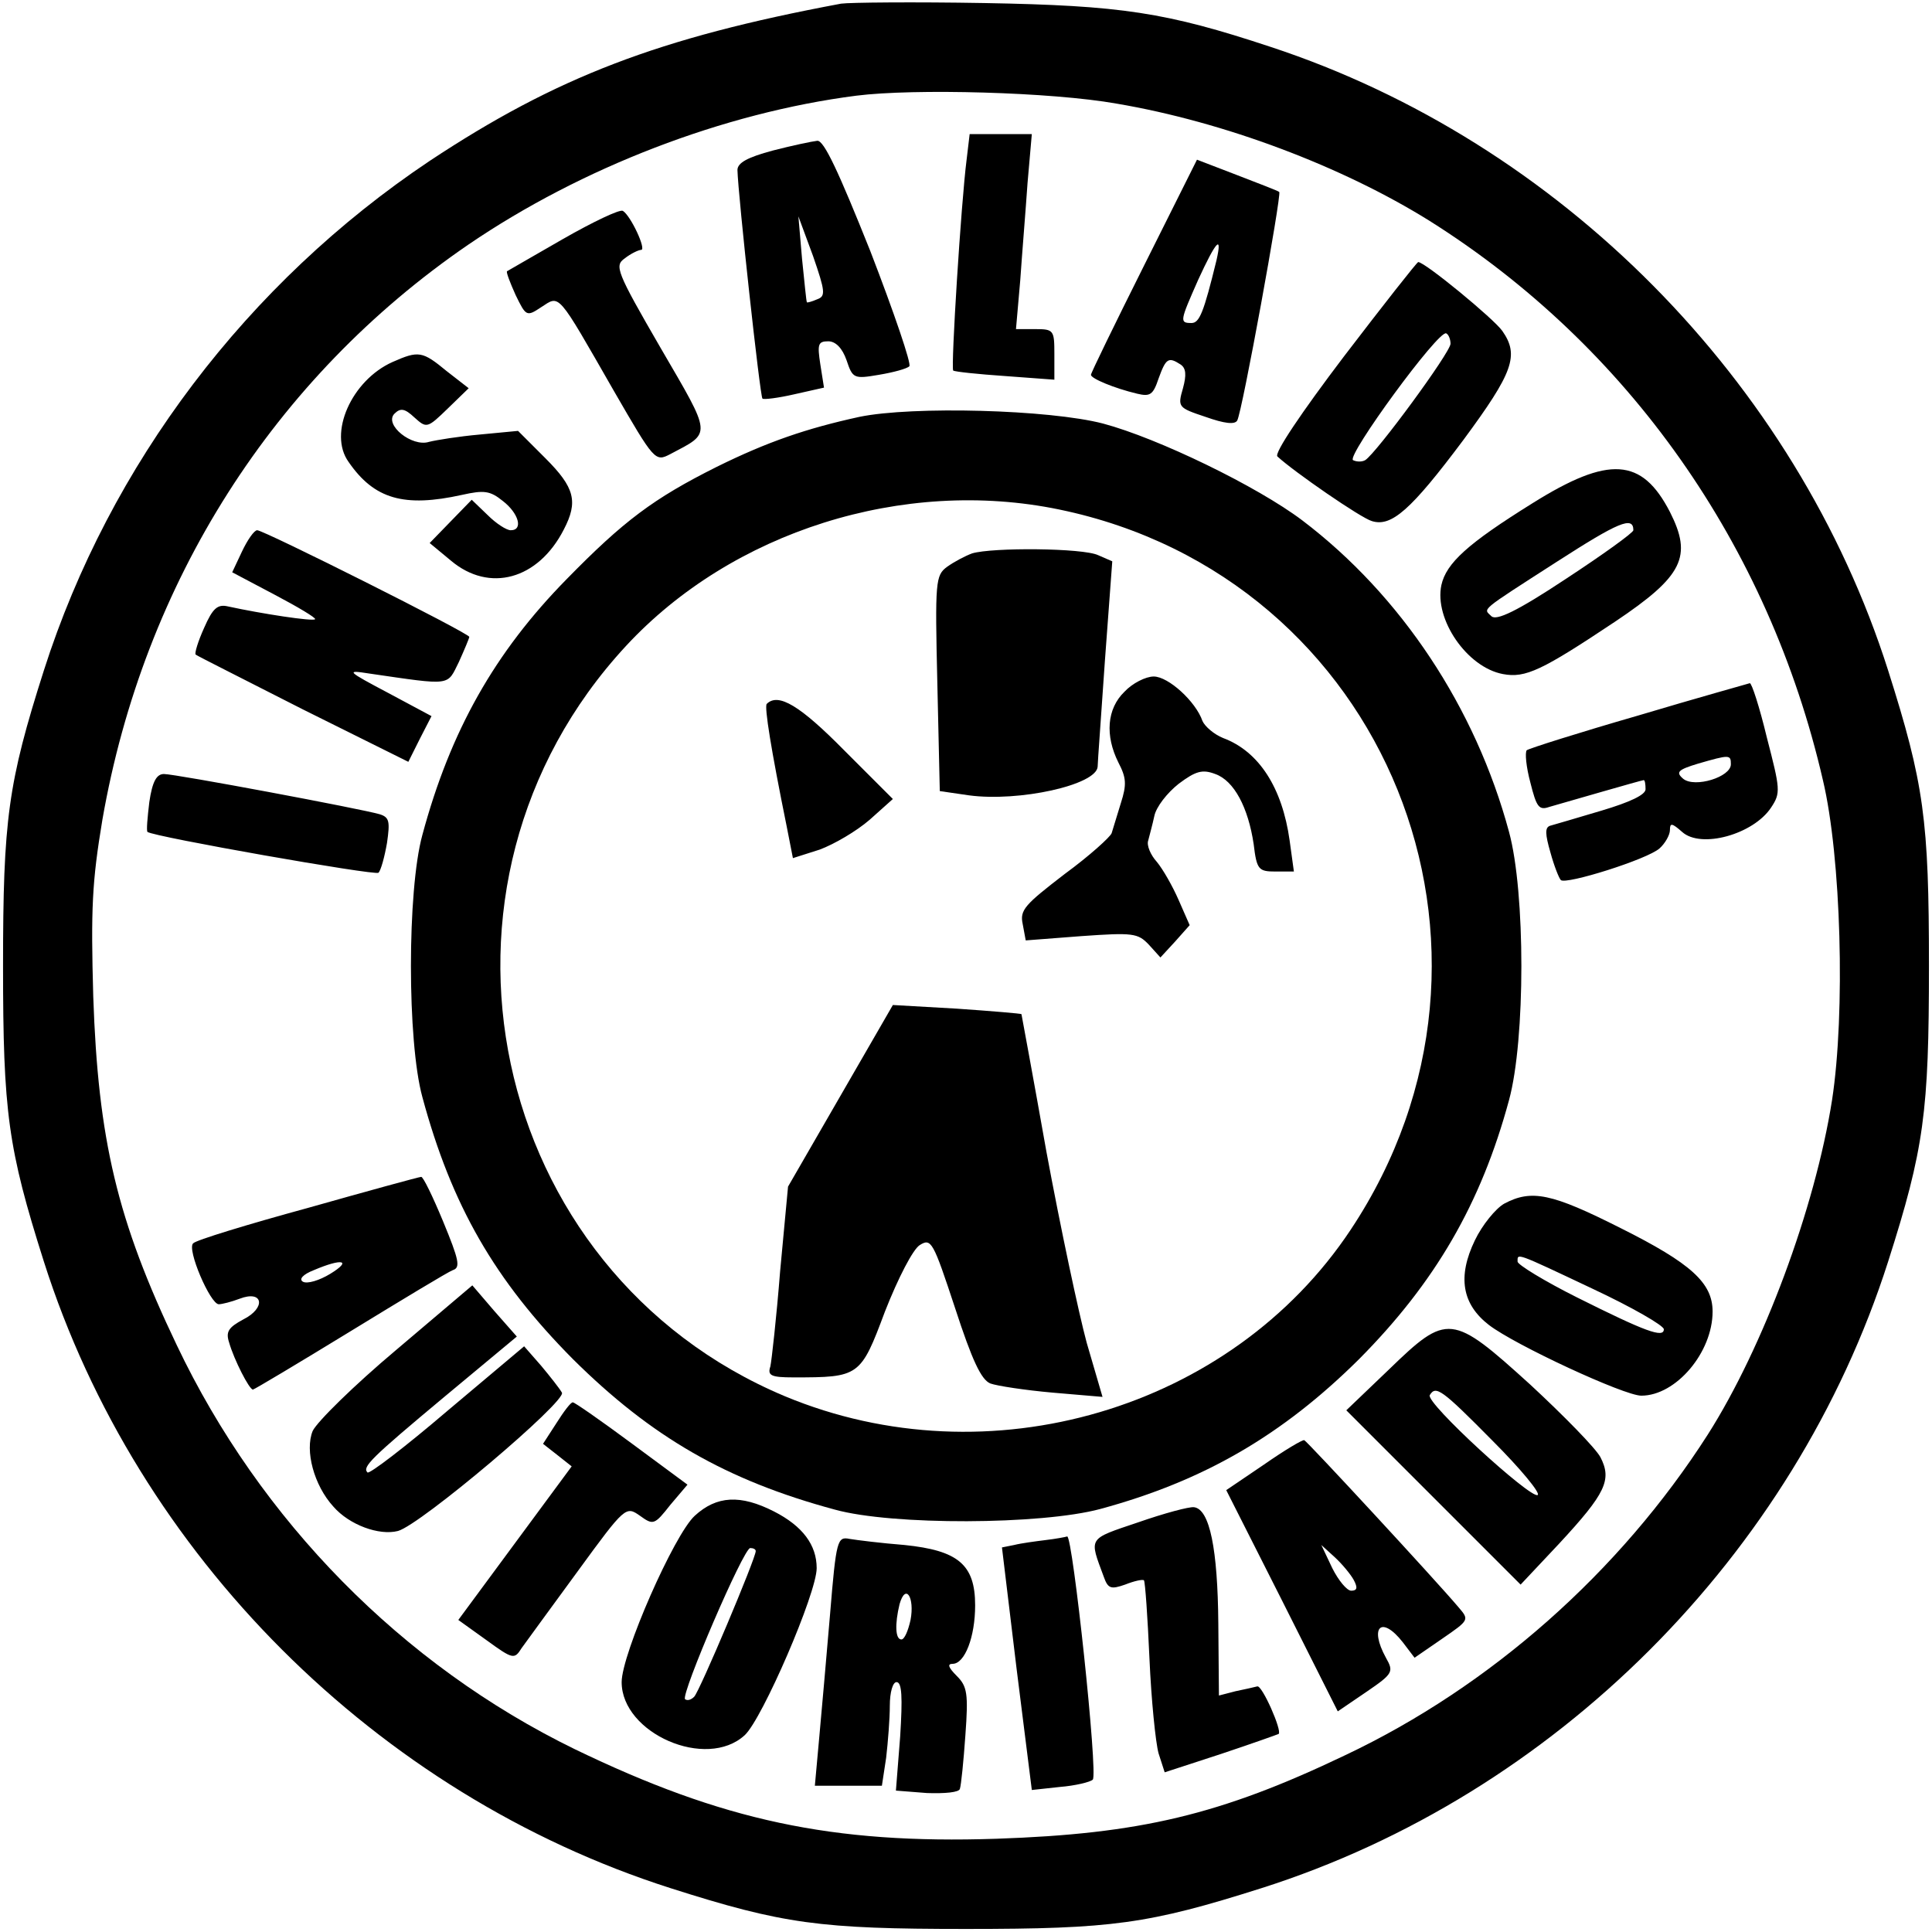
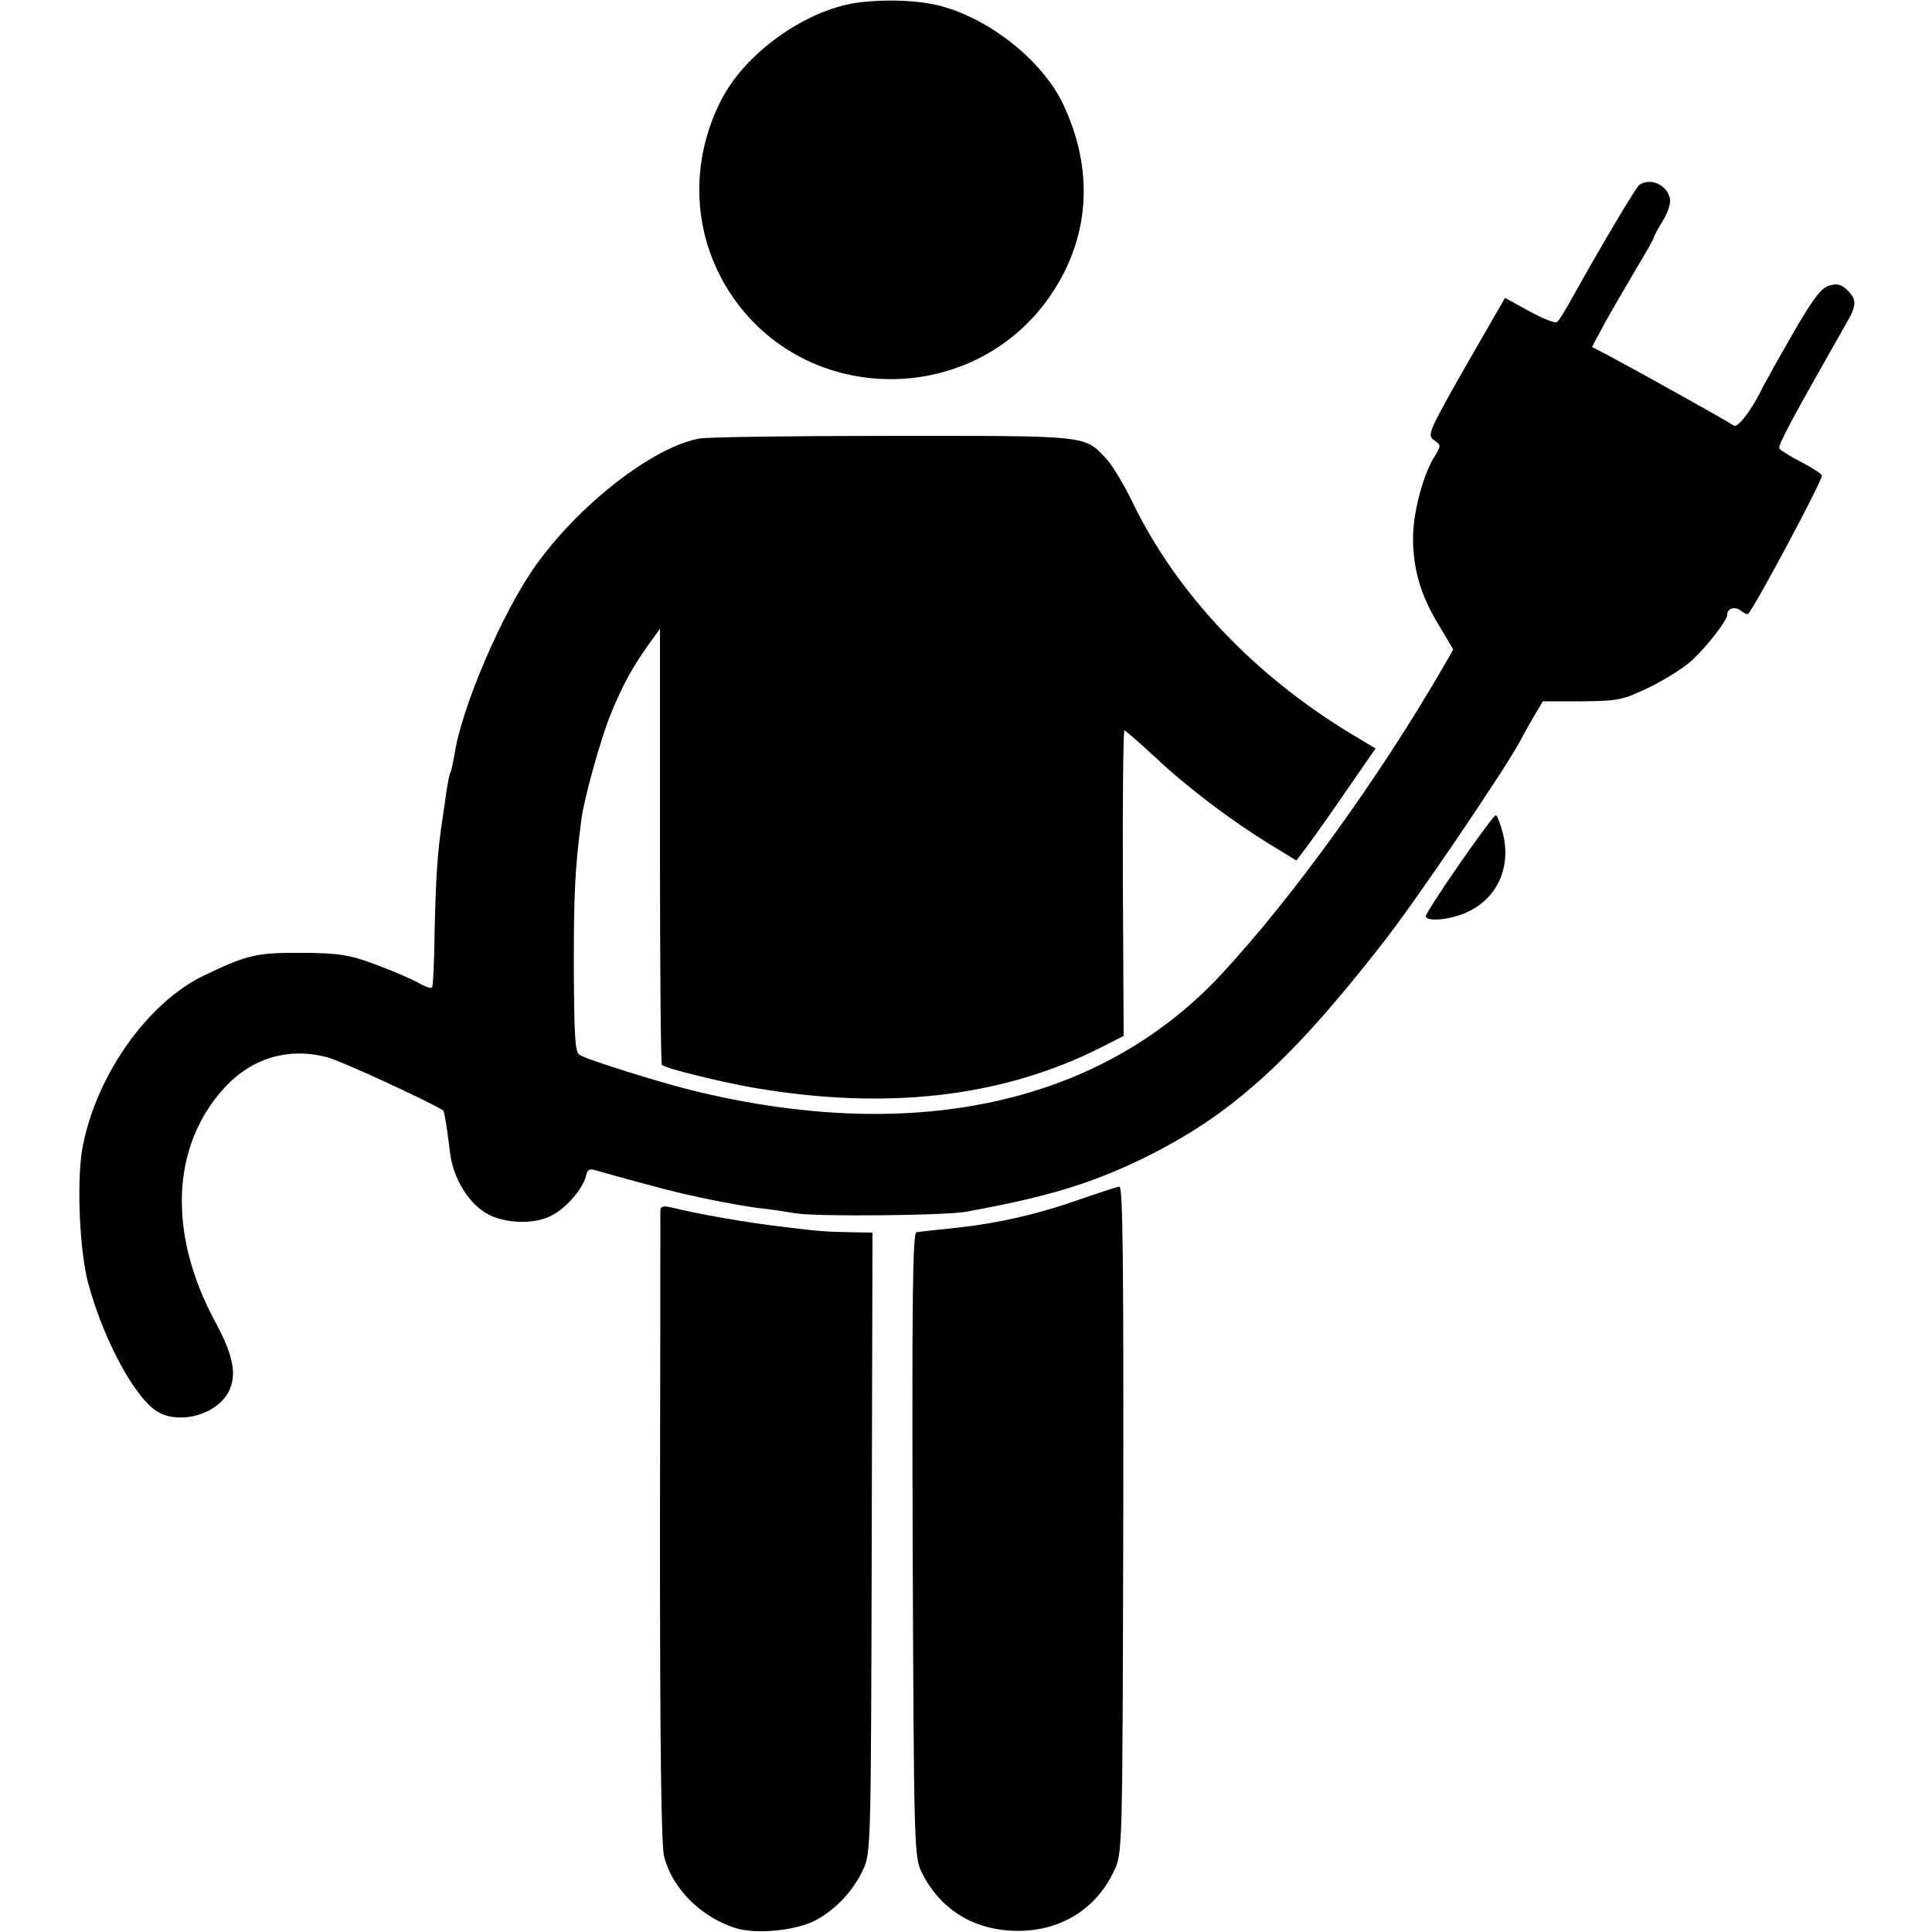
- <svg xmlns="http://www.w3.org/2000/svg" version="1" width="422.667" height="422.667" viewBox="0 0 317 317">
-   <path d="M138 .6c-30 5.6-46.8 12.1-67.5 25.8C40.6 46.4 18 76.2 7.2 110 1.3 128.5.5 134.5.5 158.5s.8 29.9 6.7 48.5c15.3 48.1 54.6 87.4 102.8 102.8 18.5 5.9 24.5 6.7 48.5 6.7s29.9-.8 48.5-6.7c48.1-15.3 87.4-54.6 102.8-102.8 5.9-18.5 6.7-24.5 6.7-48.5s-.8-29.9-6.7-48.5C294.7 62.5 255.9 23.3 208.5 7.7 191.3 2 184 .9 161.5.5 150 .3 139.4.4 138 .6zM183.2 17c17.7 3 37 10.3 51.3 19.2 32.6 20.5 55.7 53.2 64.6 91.8 3 12.6 3.7 38.2 1.5 52.5-2.8 17.8-11.3 40.6-20.4 54.9-14.4 22.5-35.6 41.3-59.5 52.6-20.5 9.8-33.7 12.9-57.2 13.7-27 .9-45-3-69.2-14.7C66 273.2 42.7 249.5 29 220.7c-9.8-20.5-12.9-33.7-13.7-57.2-.4-14.4-.2-18.8 1.5-29 6.8-39 28.1-72.5 60.1-94.4 18.5-12.6 41.8-21.6 63.6-24.4 9.5-1.2 32-.6 42.7 1.3z" />
-   <path d="M158.6 26.2c-.9 7-2.6 34.1-2.2 34.6.3.2 4.1.6 8.5.9l8.1.6v-4.2c0-3.9-.1-4.1-3.1-4.1h-3.2l.7-8c.3-4.4.9-11.6 1.2-16l.7-8h-10.2l-.5 4.2zM126.8 24.7c-4.1 1.1-5.8 2-5.8 3.2.1 4.1 3.7 37.1 4.1 37.5.2.2 2.6-.1 5.2-.7l4.9-1.1-.6-3.8c-.5-3.3-.4-3.8 1.3-3.8 1.2 0 2.3 1.1 3 3.1 1 3 1.2 3.1 5.3 2.4 2.4-.4 4.6-1 5-1.4.4-.3-2.5-8.8-6.4-18.9-5.2-13-7.6-18.2-8.7-18.1-.9.1-4.2.8-7.3 1.6zm7.3 24.4c-.9.4-1.7.6-1.7.5-.1 0-.4-3.3-.8-7.1l-.6-7 2.4 6.5c2 5.8 2.1 6.6.7 7.1zM187.7 43.6c-4.8 9.6-8.7 17.6-8.7 17.9 0 .6 3.8 2.2 7.6 3.1 2.1.5 2.6.2 3.5-2.5 1.2-3.3 1.6-3.6 3.6-2.3.9.6 1 1.7.4 3.9-.9 3.1-.8 3.2 3.7 4.7 3.1 1.1 4.8 1.3 5.2.6.8-1.3 7.3-37 6.9-37.5-.2-.2-3.4-1.4-7-2.8l-6.5-2.5-8.7 17.4zm11.9-.9c-2.1 8.6-2.8 10.3-4.1 10.3-2 0-1.9-.3 1.1-7.1 2.9-6.3 4-7.6 3-3.2zM92.4 39.2c-4.9 2.8-9 5.2-9.2 5.3-.2.1.5 1.9 1.4 3.9 1.7 3.5 1.8 3.6 4.2 2 3.1-2 2.5-2.7 11.9 13.7 6.7 11.6 6.8 11.7 9.3 10.4 6.8-3.6 6.9-2.8-1.6-17.4-7.3-12.6-7.6-13.5-5.9-14.7 1-.8 2.3-1.4 2.7-1.4.9 0-1.7-5.6-3-6.4-.5-.3-4.9 1.8-9.8 4.6zM220.5 58.5c-6.9 9.1-11.5 15.9-10.9 16.4 2.7 2.5 13.7 10.1 15.5 10.6 3.2 1 6.4-1.8 15-13.3 8.2-11.1 9.2-13.9 6.4-17.9-1.4-2-12.7-11.3-13.8-11.3-.2 0-5.7 7-12.2 15.5zm17.5-2.1c0 1.4-12.2 18-14 19.1-.5.3-1.4.3-2 0-1.1-.7 14.1-21.5 15.3-20.8.4.2.7 1 .7 1.7zM64.4 59.4c-6.7 3-10.6 11.7-7.2 16.4 4.2 6.1 9.1 7.5 18.6 5.4 3.6-.8 4.6-.7 6.7 1 2.6 2 3.4 4.8 1.3 4.8-.7 0-2.4-1.1-3.8-2.5L77.4 82l-3.5 3.6-3.4 3.5L74 92c6.3 5.3 14.3 3.1 18.5-5.1 2.4-4.6 1.8-6.9-3-11.7L85 70.7l-6.3.6c-3.4.3-7.1.9-8.3 1.2-2.8.9-7.4-2.8-5.7-4.6 1-1 1.7-.9 3.3.6 2 1.8 2.1 1.8 5.5-1.5l3.4-3.3-3.6-2.8c-4-3.3-4.6-3.4-8.9-1.5zM141 68.4c-8.7 1.9-15.1 4.1-23.4 8.2-10.4 5.2-15.3 8.9-24.6 18.4-11.8 12-19.1 24.9-23.7 42-2.5 9.1-2.5 33.9 0 43 4.8 17.8 11.9 30.1 24.7 43 12.9 12.8 25.2 19.9 43 24.7 9.4 2.6 33.8 2.5 43.5-.1 17-4.6 29.9-12.1 42.5-24.6 12.5-12.6 20-25.5 24.6-42.5 2.7-9.9 2.7-34.1 0-44-5.5-20.4-17.7-38.8-33.9-51.1-7.4-5.6-23.7-13.5-32.7-15.9-8.8-2.3-31.3-2.9-40-1.1zm32.8 15.2c53.7 11.1 78.4 72.2 47.8 118.2-19.6 29.5-59.4 41.2-92.8 27.3-48.9-20.5-62.4-83.9-26.1-123.1 17.4-18.8 45.5-27.7 71.1-22.4z" />
-   <path d="M159.5 90.8c-1.1.4-3 1.4-4.1 2.2-1.9 1.4-2 2.3-1.6 19.2l.4 17.6 4.8.7c8.2 1.1 20.9-1.7 21.1-4.7 0-.7.6-8.6 1.2-17.5l1.2-16.2-2.3-1c-2.5-1.2-17.4-1.3-20.7-.3z" />
-   <path d="M184.5 113.5c-2.9 2.8-3.2 7.2-1 11.6 1.3 2.5 1.4 3.6.4 6.7-.6 2-1.3 4.2-1.5 4.9-.2.6-3.6 3.7-7.7 6.7-6.5 5-7.4 5.9-6.9 8.2l.5 2.7 9.1-.7c8.5-.6 9.3-.5 11.1 1.4l1.9 2.1 2.4-2.6 2.4-2.7-1.8-4.1c-1-2.3-2.6-5.1-3.6-6.3-1-1.1-1.7-2.7-1.4-3.5.2-.8.7-2.6 1-4 .3-1.5 2.1-3.8 4-5.3 2.8-2.1 3.9-2.4 6-1.6 3.1 1.1 5.4 5.5 6.3 11.5.5 4.2.8 4.5 3.6 4.5h3l-.7-5.1c-1.2-8.6-5-14.6-10.9-16.8-1.5-.6-3-1.9-3.4-2.8-1.1-3.2-5.6-7.3-8-7.3-1.3 0-3.5 1.1-4.8 2.5zM125.8 115.5c-.4.5.7 7.4 3.3 20.2l1 5.1 4.4-1.4c2.4-.9 6-3 8.2-4.9l3.8-3.4-8-8c-7.2-7.3-10.8-9.5-12.7-7.6zM137.9 179.8l-8.6 14.9-1.3 13.9c-.6 7.6-1.4 14.7-1.6 15.6-.5 1.5.1 1.8 3.8 1.8 10.8 0 11-.1 15-10.8 2.2-5.6 4.6-10.2 5.7-10.9 1.9-1.2 2.2-.6 5.8 10.3 2.8 8.6 4.3 11.8 5.8 12.4 1.1.4 5.7 1.1 10.2 1.5l8.2.7-2.6-8.9c-1.3-4.8-4.3-18.9-6.6-31.3-2.2-12.4-4.1-22.6-4.1-22.6-.1-.1-4.8-.5-10.6-.9l-10.5-.6-8.6 14.9zM251.4 82.6c-10.6 6.6-14.1 9.8-14.9 13.4-1.2 5.6 4.2 13.5 10.1 14.6 3.7.7 6.4-.6 18.4-8.6 11.2-7.5 12.7-10.7 9-18-4.6-8.9-10-9.3-22.6-1.4zM268 87c0 .4-5 4-11.1 8-8 5.3-11.4 6.9-12.2 6.1-1.3-1.3-2.2-.6 10.7-8.9 10.1-6.5 12.6-7.6 12.6-5.2zM39.7 90.5l-1.6 3.4 7 3.7c3.8 2 6.8 3.8 6.6 4-.3.4-8.8-.9-14.3-2.1-1.7-.4-2.5.3-3.9 3.5-1 2.2-1.6 4.2-1.4 4.4.2.2 8.2 4.2 17.6 9L67 125l1.9-3.8 1.9-3.7-7.1-3.8c-6.8-3.6-7-3.8-3.2-3.2 13.8 2 12.8 2.1 14.8-1.9.9-2 1.7-3.9 1.7-4.1 0-.6-33.7-17.5-34.8-17.5-.5 0-1.6 1.6-2.5 3.5zM268.8 117.4c-9.7 2.8-17.9 5.4-18.3 5.7-.3.4-.1 2.7.6 5.3 1 4 1.4 4.6 3.1 4 2.8-.8 15.2-4.4 15.5-4.4.2 0 .3.7.3 1.5 0 .9-2.5 2.1-7.2 3.5-4 1.2-7.8 2.3-8.5 2.5-.8.3-.8 1.3.1 4.4.6 2.2 1.4 4.2 1.7 4.5.8.8 14.2-3.4 16.2-5.2.9-.8 1.7-2.2 1.7-3 0-1.2.3-1.2 2 .3 3.1 2.8 11.7.4 14.6-4 1.6-2.4 1.5-3-.7-11.5-1.2-5-2.5-9-2.8-8.9-.3.1-8.6 2.4-18.3 5.3zm15.2 8c0 2.1-5.9 3.9-7.8 2.4-1.3-1.1-.9-1.5 2.4-2.5 5.2-1.5 5.4-1.5 5.4.1zM24.5 131.6c-.3 2.5-.5 4.7-.3 4.9 1 .8 37.4 7.2 37.9 6.7.4-.4 1-2.6 1.4-4.9.5-3.5.4-4.2-1.2-4.7-3.1-.9-33.5-6.6-35.4-6.6-1.2 0-1.9 1.2-2.4 4.6zM50.5 198.2c-9.9 2.7-18.4 5.3-18.8 5.8-1.1.9 2.8 10 4.2 10 .5 0 2.1-.4 3.4-.9 3.9-1.5 4.4 1.5.6 3.4-2.4 1.3-2.9 2-2.3 3.8.8 2.8 3.3 7.7 3.9 7.7.2 0 7.4-4.3 15.9-9.5s16.1-9.8 16.9-10.1c1.3-.4 1-1.7-1.6-8-1.7-4.1-3.3-7.4-3.6-7.3-.3 0-8.7 2.3-18.6 5.1zm3.7 10.8c-1.8 1.1-3.8 1.7-4.5 1.3-.7-.4 0-1.2 1.8-1.9 4.7-2 6.3-1.6 2.7.6zM246.8 197.5c-1.4.8-3.6 3.5-4.8 6-2.9 6-2.1 10.5 2.3 13.9 4.3 3.3 22.2 11.6 25 11.6 5.7 0 11.7-7.1 11.7-13.8 0-4.7-3.5-7.9-15.1-13.7-11.3-5.7-14.6-6.4-19.1-4zm14.6 14c6.4 3 11.6 6 11.6 6.6 0 1.5-3 .4-14.2-5.2-5.4-2.7-9.8-5.4-9.8-5.9 0-1.4-.5-1.6 12.4 4.5zM65 221.5c-6.9 5.8-13 11.8-13.7 13.3-1.3 3.2.2 8.9 3.4 12.4 2.6 3 7.5 4.8 10.6 4 3.7-1 27.7-21.3 26.9-22.7-.4-.7-1.9-2.6-3.4-4.4l-2.8-3.2-12.6 10.6c-6.9 5.9-12.8 10.4-13.1 10.1-.9-.9.5-2.3 12.6-12.4l11.9-9.9-3.7-4.2-3.6-4.2L65 221.5zM227.9 224.7l-7 6.7 14.3 14.3 14.3 14.3 6.3-6.7c7.7-8.3 8.7-10.5 6.8-14.2-.8-1.5-6-6.8-11.5-11.9-12.9-11.7-13.6-11.8-23.2-2.5zm17 11.7c4.6 4.6 7.9 8.6 7.4 8.9-1.1.7-18.5-15.2-17.7-16.4 1-1.6 1.9-1 10.3 7.5zM91.3 233.5l-2.2 3.4 2.3 1.8 2.4 1.9-9.3 12.6-9.3 12.6 4.6 3.3c4.4 3.2 4.6 3.2 5.8 1.3.7-1 4.9-6.7 9.2-12.6 7.8-10.7 7.9-10.7 10.2-9.1 2.2 1.6 2.4 1.5 5-1.8l2.8-3.3-9.2-6.8c-5-3.7-9.3-6.7-9.6-6.7-.3-.1-1.5 1.5-2.7 3.4zM207.4 240.3l-6.2 4.2 9.2 18.2 9.1 18.1 4.7-3.2c4.4-3 4.5-3.3 3.2-5.6-2.8-5.1-.7-7 2.8-2.5l1.9 2.5 4.5-3.1c4.5-3.1 4.5-3.1 2.7-5.2-3.8-4.5-24.8-27.2-25.3-27.4-.3-.1-3.3 1.7-6.6 4zm14.7 18.9c.7 1.3.6 1.8-.4 1.8-.7 0-2.1-1.7-3.1-3.7l-1.8-3.8 2.2 2c1.2 1.1 2.6 2.8 3.1 3.7zM114 248.7c-3.4 3.1-12 22.7-12 27.3 0 8.4 13.9 14.5 20.2 8.7 2.9-2.7 11.8-23.3 11.8-27.4 0-3.8-2.3-6.9-7-9.3-5.5-2.8-9.4-2.6-13 .7zm10 5.8c0 1.2-9.2 23-10.1 23.9-.5.5-1.1.7-1.5.4-.7-.8 9.6-24.8 10.7-24.8.5 0 .9.2.9.5zM186.7 249.8c-8.3 2.8-8 2.4-5.6 8.9.7 2 1.2 2.1 3.5 1.3 1.5-.6 2.9-.9 3.1-.7.2.3.6 6 .9 12.8.3 6.8 1 13.8 1.5 15.6l1 3.1 9.2-3c5.1-1.7 9.3-3.2 9.5-3.3.6-.5-2.7-8-3.5-7.8-.4.1-2.1.5-3.6.8l-2.7.7-.1-11.8c-.1-12.2-1.4-18.8-4-19.1-.8-.1-4.9 1-9.2 2.5zM136.2 264.8c-.6 7-1.4 16.2-1.8 20.5l-.7 7.7h11l.7-4.6c.3-2.6.6-6.4.6-8.5 0-2.3.5-3.9 1.1-3.9.9 0 1 2.5.6 8.9l-.7 8.9 5.1.4c2.9.1 5.3-.1 5.4-.7.2-.6.6-4.5.9-8.8.5-6.8.3-8-1.4-9.7-1.4-1.4-1.6-2-.7-2 2 0 3.7-4.4 3.7-9.6 0-6.7-2.8-9-11.6-9.9-3.8-.3-7.8-.8-9-1-2-.4-2.2.1-3.2 12.3zm13.2 1c-.4 1.8-1 3.2-1.5 3.2-1 0-1.1-2.5-.3-5.8 1-3.5 2.5-1.1 1.8 2.6zM171.5 252.7c-1.6.2-3.9.5-5.1.8l-2 .4 2.4 19.9 2.5 19.9 4.6-.5c2.5-.2 5-.8 5.4-1.2.9-.8-3.3-40.1-4.2-39.9-.3.1-1.9.4-3.6.6z" />
+ <svg xmlns="http://www.w3.org/2000/svg" version="1" width="666.667" height="666.667" viewBox="0 0 500 500">
+   <path d="M217.9 1.5c-12.7 3.4-25.5 13.4-31.1 24.1-8.4 16.1-7.7 35 2 50 19.5 30.2 64.4 30 83.9-.4 9.4-14.6 10.3-31.5 2.5-48.1-5.6-12-20.8-23.6-34.2-26.1-7-1.3-17.4-1.1-23.1.5z" />
+   <path d="M424.3 47.8c-.9.6-9.8 15.6-18.5 31.2-1.1 1.9-2.3 3.9-2.8 4.3-.4.5-3.6-.8-7.1-2.7l-6.4-3.5-10.2 17.7c-9.6 16.9-10 17.8-8.2 19.1 1.9 1.3 1.9 1.4 0 4.5-2.8 4.6-5.3 13.9-5.4 20.4-.1 8.1 1.9 15.2 6.5 22.7l3.9 6.6-2.7 4.7c-16.4 28.3-38.6 59.1-56.9 78.9-31 33.7-79 44.5-136.1 30.8-8.5-2-28.4-8.2-30.4-9.5-1.2-.7-1.4-4.7-1.5-22.7 0-19.5.3-25.6 2-38.5.7-5.2 4.9-20.4 7.4-26.6 3-7.4 5.4-11.9 9.4-17.6l3.5-4.9v56.2c0 30.9.2 56.5.5 56.7.9.9 14.7 4.3 23.7 5.9 34.4 5.9 64.2 2.5 89.7-10.3l6.1-3.1-.2-39.6c-.1-21.7.1-39.5.4-39.5.3.1 3.9 3.2 8 7 8.4 7.9 19.8 16.5 29.8 22.6l6.7 4.1 3.1-4.1c1.7-2.3 6.3-8.8 10.2-14.5l7.2-10.4-5.7-3.4c-25.7-15.4-45.8-36.7-57.3-60.5-2.2-4.5-5.2-9.5-6.7-11.1-5.8-6.1-4.3-5.9-55.2-5.9-25.6 0-48.2.3-50.1.7-11.9 2.1-31.2 17.1-42.4 32.9-8.5 11.9-19.2 36.7-21 49-.4 2.1-.8 4.1-1 4.5-.3.3-.7 2.7-1.1 5.1-.3 2.5-.8 5.6-1 7-1.3 8.5-1.7 15.2-2 28.3-.1 8.1-.4 15-.7 15.3-.3.3-2.1-.4-4-1.5-1.9-1-6.8-3.1-10.9-4.6-6.1-2.3-9.1-2.8-17.4-2.9-13.1-.1-15 .3-26.4 5.7-14.9 7-28.4 26.2-31.8 45-1.5 8.8-.7 26.8 1.6 35.1 4.2 15.2 12.5 30.2 18.3 33.2 5.8 3 14.8.4 17.9-5.3 2.3-4.3 1.4-9.4-3.5-18.4-12.2-22.7-11.3-45.4 2.5-60.4 7.1-7.7 16.5-10.5 26.5-7.9 3.6.9 27 11.7 30.1 13.8.3.2 1.1 5.2 1.8 11.1.8 6.6 5 13.3 9.9 15.8 4.6 2.4 12 2.6 16.3.3 3.7-1.8 8.1-6.9 8.9-10.1.5-2.1.9-2.2 3.7-1.3 3.1.9 16.6 4.6 19.7 5.3 7.9 1.9 16.5 3.5 21 4.1 3 .3 7.5 1 9.9 1.4 4.9.9 38.6.6 44.1-.4 20.9-3.8 32.2-7.2 45.8-13.8 22.5-11 37.9-24.8 61.8-55.4 8.5-10.8 30.9-43.8 35.7-52.4 1.3-2.5 3.2-5.9 4.2-7.5l1.8-3h10.1c9.5-.1 10.5-.3 17.6-3.7 4.1-2 9.1-5.2 11-7 4.2-4 9-10.3 9-11.7 0-1.7 2-2.3 3.6-1 .8.6 1.6 1 1.8.8 2.1-2.4 19.6-35.2 19.1-35.9-.4-.6-2.8-2.1-5.5-3.5s-5.1-2.9-5.5-3.4c-.5-.8 3.6-8.3 17.6-32.9 2.4-4.2 2.4-5.7 0-8.1-1.5-1.5-2.7-1.8-4.6-1.2-2.1.5-4.2 3.2-9.6 12.6-3.8 6.6-7.2 12.7-7.6 13.5-2.8 5.9-6.6 11-7.7 10.1-1.1-.9-25.2-14.3-32.9-18.4l-3.7-1.9 3.6-6.7c2-3.6 5.7-9.9 8-13.8 2.4-4 4.4-7.5 4.4-7.8 0-.3 1-2.2 2.3-4.3 1.3-2 2.1-4.6 1.9-5.7-.7-3.6-4.9-5.6-7.9-3.7z" />
+   <path d="M377.7 223.6c-4.8 6.9-8.7 13-8.7 13.5 0 1.5 6.3 1 10.6-1 7.8-3.5 11.5-11.5 9.4-20.2-.7-2.7-1.5-4.9-1.9-4.9-.4 0-4.6 5.7-9.4 12.6zM278.6 310.7c-10 3.5-20.4 5.9-30.6 7-3 .3-6.4.7-7.5.8-1.1.1-2.6.3-3.3.4-1 .1-1.2 16.2-1 80.8.3 78 .4 80.9 2.3 84.8 4.7 9.5 13.2 14.9 24.1 15.2 11.6.3 21.1-5.5 25.8-15.7 2.1-4.4 2.1-5.6 2.3-90.8.1-66.1-.1-86.2-1-86.1-.7.1-5.7 1.7-11.1 3.6zM170.9 313.1c0 .8 0 37.8-.1 82.4 0 56.3.3 82.3 1.1 85.1 2.2 8.3 9.6 15.6 18.5 18.4 5.1 1.6 15.4.7 20.4-1.9 5.2-2.6 10-7.7 12.5-13.1 2.1-4.4 2.1-5.5 2.3-84.8l.2-80.2-5.7-.1c-5.6-.1-7.9-.2-16.7-1.3-10.4-1.2-22.7-3.4-29.6-5.1-2-.5-2.8-.3-2.9.6z" />
</svg>
